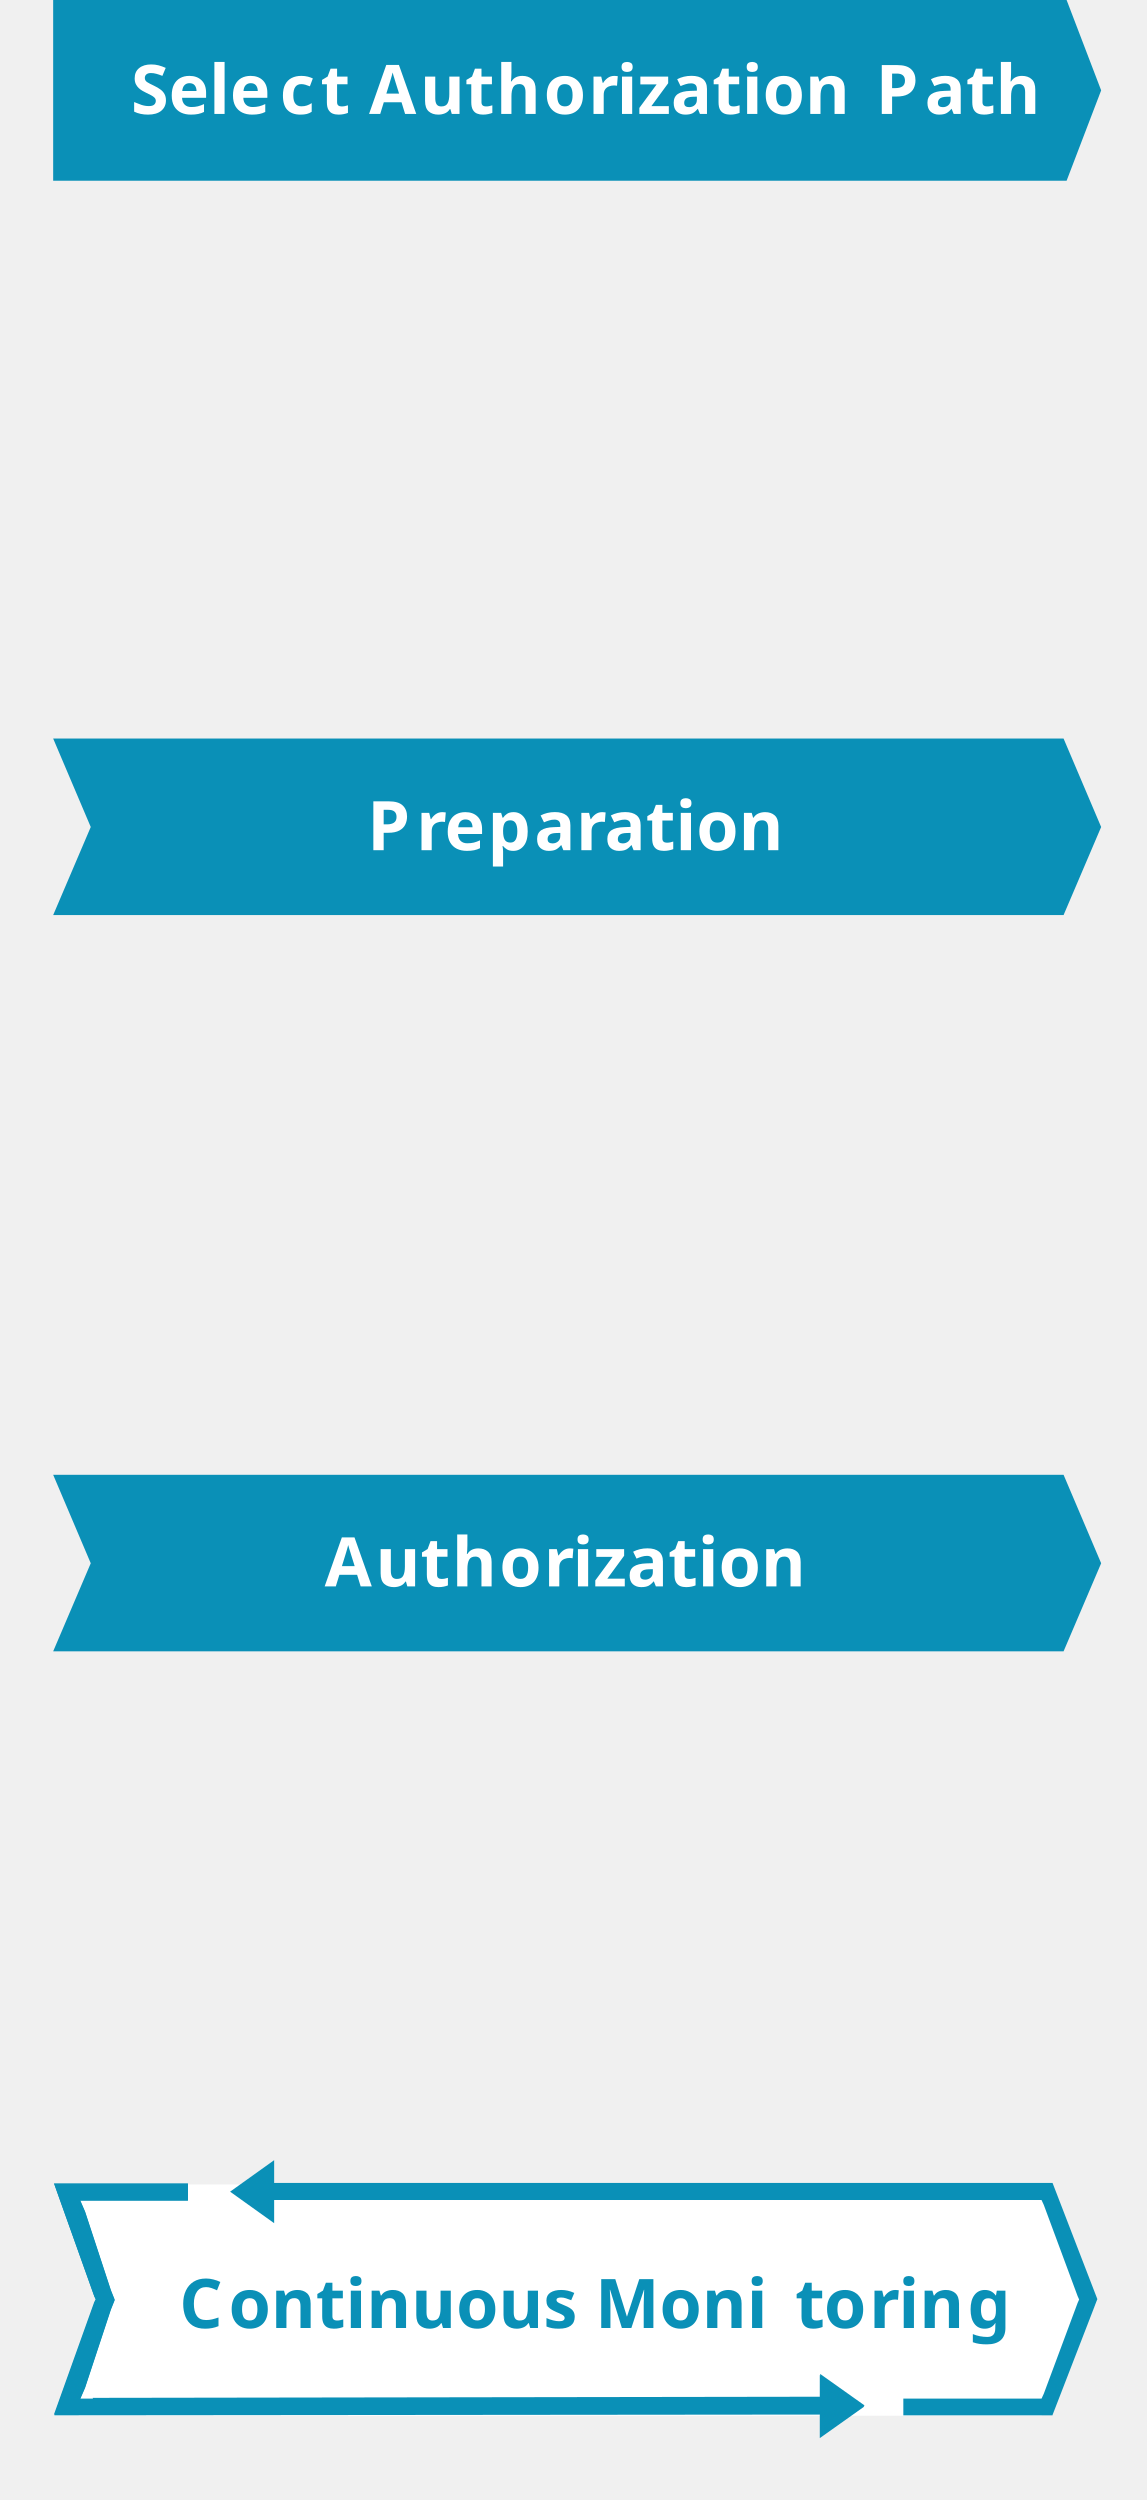
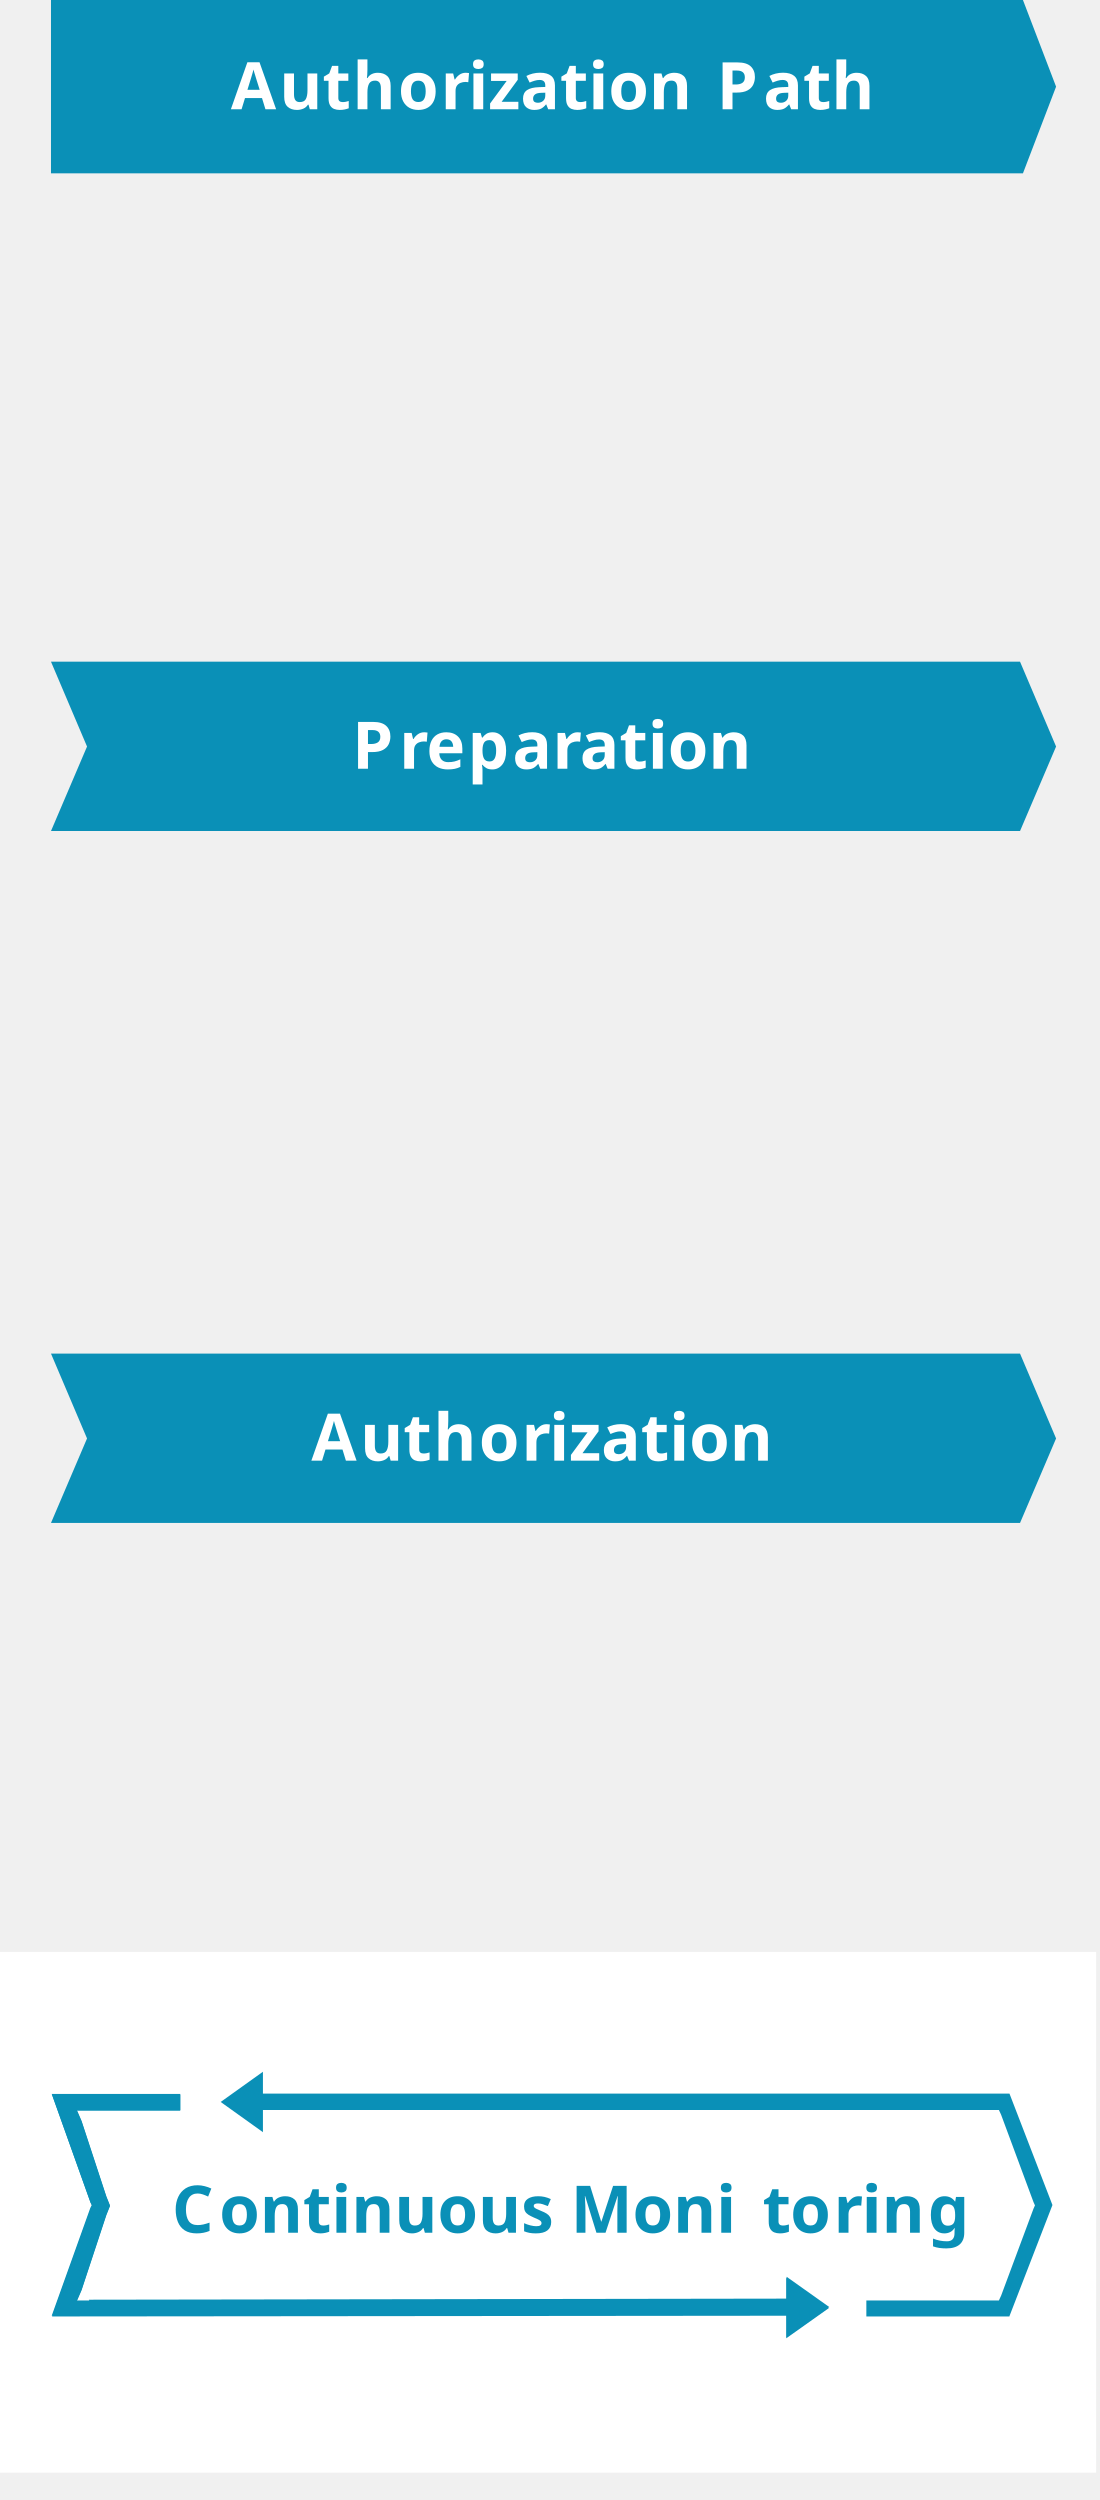
- <svg xmlns="http://www.w3.org/2000/svg" id="Layer_1" data-name="Layer 1" version="1.1" viewBox="0 0 302 658.4">
+ <svg xmlns="http://www.w3.org/2000/svg" id="Layer_1" data-name="Layer 1" version="1.1" viewBox="0 0 302 686.5">
  <defs>
    <style>
      .cls-1, .cls-2, .cls-3, .cls-4 {
        fill: #0a90b7;
      }

      .cls-1, .cls-5 {
        stroke-width: 0px;
-       }
- 
-       .cls-6, .cls-2 {
-         letter-spacing: 0em;
      }

      .cls-6, .cls-2, .cls-7, .cls-8, .cls-3, .cls-4 {
        isolation: isolate;
      }

      .cls-6, .cls-2, .cls-7, .cls-3, .cls-4 {
        font-size: 18px;
      }

      .cls-6, .cls-7 {
        font-family: Montserrat-SemiBold, Montserrat;
        font-weight: 600;
      }

      .cls-6, .cls-7, .cls-5 {
        fill: #fff;
      }

+       .cls-6, .cls-4 {
+         letter-spacing: 0em;
+       }
+ 
+       .cls-2 {
+         letter-spacing: 0em;
+       }
+ 
      .cls-2, .cls-3, .cls-4 {
        font-family: Montserrat-Bold, Montserrat;
        font-weight: 700;
      }
- 
-       .cls-4 {
-         letter-spacing: 0em;
-       }
    </style>
  </defs>
-   <g>
-     <path id="Path_11101" data-name="Path 11101" class="cls-5" d="M274.3,636.2H14.2l13.4-30.4-13.4-30.5h260.1l14.7,30.5-14.7,30.4h0Z" />
-     <path id="Path_11341" data-name="Path 11341" class="cls-1" d="M24.5,631.7h-3.4l1.3-3,6.8-20.6,1-2.5-1-2.5-6.8-20.7-1.3-3h28.4v-4.4H14.2l10.6,29.7.4.8-.4.8-10.6,29.6,201.8-.3v6.2l11.7-8.3-11.7-8.3v6l-191.6.3h0Z" />
-     <path id="Path_11342" data-name="Path 11342" class="cls-1" d="M215.9,629.3v-3.8l11.7,8.3-11.7,8.3v-6.2l-201.6.2,10.6-29.6.4-.8-.4-.8-10.6-29.7h35.2v4.4h-28.4l1.3,3,6.8,20.7,1,2.5-1,2.5-6.8,20.6-1.3,3,194.8-.2v-2.2h0Z" />
-     <path id="Path_11343" data-name="Path 11343" class="cls-1" d="M277.2,636.1h-39.3v-4.4h36.4l.6-1.3,8.9-23.9.4-.9-.4-.9-8.9-24-.6-1.3H72.2c0,0,0,6.1,0,6.1l-11.6-8.3,11.6-8.3v6h205c0,0,11.8,30.6,11.8,30.6l-11.8,30.5h0Z" />
-     <g id="Continuous_Monitoring" data-name="Continuous Monitoring">
-       <g class="cls-8">
-         <text class="cls-4" transform="translate(47.2 613.1)">
-           <tspan x="0" y="0">C</tspan>
-         </text>
-         <text class="cls-3" transform="translate(60.2 613.1)">
-           <tspan x="0" y="0">ontinuous Moni</tspan>
-         </text>
-         <text class="cls-4" transform="translate(209.4 613.1)">
-           <tspan x="0" y="0">t</tspan>
-         </text>
-         <text class="cls-3" transform="translate(217 613.1)">
-           <tspan x="0" y="0">o</tspan>
-         </text>
-         <text class="cls-3" transform="translate(228.9 613.1)">
-           <tspan x="0" y="0">r</tspan>
-         </text>
-         <text class="cls-3" transform="translate(236.6 613.1)">
-           <tspan x="0" y="0">i</tspan>
-         </text>
-         <text class="cls-2" transform="translate(242.1 613.1)">
-           <tspan x="0" y="0">n</tspan>
-         </text>
-         <text class="cls-3" transform="translate(254.8 613.1)">
-           <tspan x="0" y="0">g</tspan>
-         </text>
-       </g>
+   <rect class="cls-5" y="536" width="301" height="143" />
+   <path id="Path_11100" data-name="Path 11100" class="cls-1" d="M280.9,47.6H14V0h266.9l9.1,23.8-9.1,23.8Z" />
+   <path id="Path_11101" data-name="Path 11101" class="cls-5" d="M274.3,636.2H14.2l13.4-30.4-13.4-30.5h260.1l14.7,30.5-14.7,30.4h0Z" />
+   <path id="Path_11341" data-name="Path 11341" class="cls-1" d="M24.5,631.7h-3.4l1.3-3,6.8-20.6,1-2.5-1-2.5-6.8-20.7-1.3-3h28.4v-4.4H14.2l10.6,29.7.4.8-.4.8-10.6,29.6,201.8-.3v6.2l11.7-8.3-11.7-8.3v6l-191.6.3h0Z" />
+   <path id="Path_11342" data-name="Path 11342" class="cls-1" d="M215.9,629.3v-3.8l11.7,8.3-11.7,8.3v-6.2l-201.6.2,10.6-29.6.4-.8-.4-.8-10.6-29.7h35.2v4.4h-28.4l1.3,3,6.8,20.7,1,2.5-1,2.5-6.8,20.6-1.3,3,194.8-.2v-2.2h0Z" />
+   <path id="Path_11343" data-name="Path 11343" class="cls-1" d="M277.2,636.1h-39.3v-4.4h36.4l.6-1.3,8.9-23.9.4-.9-.4-.9-8.9-24-.6-1.3H72.2c0,0,0,6.1,0,6.1l-11.6-8.3,11.6-8.3v6h205c0,0,11.8,30.6,11.8,30.6l-11.8,30.5h0Z" />
+   <g id="Continuous_Monitoring" data-name="Continuous Monitoring">
+     <g class="cls-8">
+       <text class="cls-4" transform="translate(47.2 613.1)">
+         <tspan x="0" y="0">C</tspan>
+       </text>
+       <text class="cls-3" transform="translate(60.2 613.1)">
+         <tspan x="0" y="0">ontinuous Moni</tspan>
+       </text>
+       <text class="cls-4" transform="translate(209.4 613.1)">
+         <tspan x="0" y="0">t</tspan>
+       </text>
+       <text class="cls-3" transform="translate(217 613.1)">
+         <tspan x="0" y="0">o</tspan>
+       </text>
+       <text class="cls-3" transform="translate(228.9 613.1)">
+         <tspan x="0" y="0">r</tspan>
+       </text>
+       <text class="cls-3" transform="translate(236.6 613.1)">
+         <tspan x="0" y="0">i</tspan>
+       </text>
+       <text class="cls-2" transform="translate(242.1 613.1)">
+         <tspan x="0" y="0">n</tspan>
+       </text>
+       <text class="cls-3" transform="translate(254.8 613.1)">
+         <tspan x="0" y="0">g</tspan>
+       </text>
    </g>
  </g>
-   <g>
-     <path id="Path_11287" data-name="Path 11287" class="cls-1" d="M280.1,241H14l9.9-23.2-9.9-23.3h266.1l9.9,23.3-9.9,23.2Z" />
-     <g id="Preparation">
-       <g class="cls-8">
-         <text class="cls-7" transform="translate(96.7 223.9)">
-           <tspan x="0" y="0">P</tspan>
-         </text>
-         <text class="cls-7" transform="translate(109.6 223.9)">
-           <tspan x="0" y="0">r</tspan>
-         </text>
-         <text class="cls-7" transform="translate(117.1 223.9)">
-           <tspan x="0" y="0">e</tspan>
-         </text>
-         <text class="cls-7" transform="translate(128.4 223.9)">
-           <tspan x="0" y="0">p</tspan>
-         </text>
-         <text class="cls-7" transform="translate(140.7 223.9)">
-           <tspan x="0" y="0">a</tspan>
-         </text>
-         <text class="cls-7" transform="translate(151.7 223.9)">
-           <tspan x="0" y="0">r</tspan>
-         </text>
-         <text class="cls-7" transform="translate(159.2 223.9)">
-           <tspan x="0" y="0">ation</tspan>
-         </text>
-       </g>
+   <path id="Path_11287" data-name="Path 11287" class="cls-1" d="M280.1,228.2H14l9.9-23.2-9.9-23.3h266.1l9.9,23.3-9.9,23.2Z" />
+   <path id="Path_11287-2" data-name="Path 11287-2" class="cls-1" d="M280.1,418.2H14l9.9-23.2-9.9-23.3h266.1l9.9,23.3-9.9,23.2Z" />
+   <g id="Preparation">
+     <g class="cls-8">
+       <text class="cls-7" transform="translate(96.7 211.1)">
+         <tspan x="0" y="0">P</tspan>
+       </text>
+       <text class="cls-7" transform="translate(109.6 211.1)">
+         <tspan x="0" y="0">r</tspan>
+       </text>
+       <text class="cls-7" transform="translate(117.1 211.1)">
+         <tspan x="0" y="0">e</tspan>
+       </text>
+       <text class="cls-7" transform="translate(128.4 211.1)">
+         <tspan x="0" y="0">p</tspan>
+       </text>
+       <text class="cls-7" transform="translate(140.7 211.1)">
+         <tspan x="0" y="0">a</tspan>
+       </text>
+       <text class="cls-7" transform="translate(151.7 211.1)">
+         <tspan x="0" y="0">r</tspan>
+       </text>
+       <text class="cls-7" transform="translate(159.2 211.1)">
+         <tspan x="0" y="0">ation</tspan>
+       </text>
    </g>
  </g>
-   <g>
-     <path id="Path_11287-2" data-name="Path 11287-2" class="cls-1" d="M280.1,434.9H14l9.9-23.2-9.9-23.3h266.1l9.9,23.3-9.9,23.2Z" />
-     <g id="Authorization">
-       <g class="cls-8">
-         <text class="cls-7" transform="translate(85.5 417.8)">
-           <tspan x="0" y="0">A</tspan>
-         </text>
-         <text class="cls-7" transform="translate(98.9 417.8)">
-           <tspan x="0" y="0">ut</tspan>
-         </text>
-         <text class="cls-7" transform="translate(119 417.8)">
-           <tspan x="0" y="0">h</tspan>
-         </text>
-         <text class="cls-7" transform="translate(131.5 417.8)">
-           <tspan x="0" y="0">o</tspan>
-         </text>
-         <text class="cls-7" transform="translate(143.2 417.8)">
-           <tspan x="0" y="0">r</tspan>
-         </text>
-         <text class="cls-7" transform="translate(150.8 417.8)">
-           <tspan x="0" y="0">ization</tspan>
-         </text>
-       </g>
+   <g id="Authorization">
+     <g class="cls-8">
+       <text class="cls-7" transform="translate(85.5 401.1)">
+         <tspan x="0" y="0">A</tspan>
+       </text>
+       <text class="cls-7" transform="translate(98.9 401.1)">
+         <tspan x="0" y="0">ut</tspan>
+       </text>
+       <text class="cls-7" transform="translate(119 401.1)">
+         <tspan x="0" y="0">h</tspan>
+       </text>
+       <text class="cls-7" transform="translate(131.5 401.1)">
+         <tspan x="0" y="0">o</tspan>
+       </text>
+       <text class="cls-7" transform="translate(143.2 401.1)">
+         <tspan x="0" y="0">r</tspan>
+       </text>
+       <text class="cls-7" transform="translate(150.8 401.1)">
+         <tspan x="0" y="0">ization</tspan>
+       </text>
    </g>
  </g>
-   <g>
-     <path id="Path_11100" data-name="Path 11100" class="cls-1" d="M280.9,47.6H14V0h266.9l9.1,23.8-9.1,23.8Z" />
-     <g id="Select_Authorization_Path" data-name="Select Authorization Path">
-       <g class="cls-8">
-         <text class="cls-7" transform="translate(34.5 30)">
-           <tspan x="0" y="0">Sele</tspan>
-         </text>
-         <text class="cls-6" transform="translate(73.7 30)">
-           <tspan x="0" y="0">c</tspan>
-         </text>
-         <text class="cls-7" transform="translate(84.4 30)">
-           <tspan x="0" y="0">t </tspan>
-         </text>
-         <text class="cls-7" transform="translate(97.2 30)">
-           <tspan x="0" y="0">A</tspan>
-         </text>
-         <text class="cls-7" transform="translate(110.6 30)">
-           <tspan x="0" y="0">ut</tspan>
-         </text>
-         <text class="cls-7" transform="translate(130.6 30)">
-           <tspan x="0" y="0">h</tspan>
-         </text>
-         <text class="cls-7" transform="translate(143.2 30)">
-           <tspan x="0" y="0">o</tspan>
-         </text>
-         <text class="cls-7" transform="translate(154.9 30)">
-           <tspan x="0" y="0">r</tspan>
-         </text>
-         <text class="cls-7" transform="translate(162.4 30)">
-           <tspan x="0" y="0">ization </tspan>
-         </text>
-         <text class="cls-7" transform="translate(230.6 30)">
-           <tspan x="0" y="0">P</tspan>
-         </text>
-         <text class="cls-7" transform="translate(243.5 30)">
-           <tspan x="0" y="0">ath</tspan>
-         </text>
-       </g>
+   <g id="Select_Authorization_Path" data-name="Select Authorization Path">
+     <g class="cls-8">
+       <text class="cls-7" transform="translate(63.4 30)">
+         <tspan x="0" y="0">A</tspan>
+       </text>
+       <text class="cls-7" transform="translate(76.7 30)">
+         <tspan x="0" y="0">ut</tspan>
+       </text>
+       <text class="cls-7" transform="translate(96.8 30)">
+         <tspan x="0" y="0">h</tspan>
+       </text>
+       <text class="cls-7" transform="translate(109.3 30)">
+         <tspan x="0" y="0">o</tspan>
+       </text>
+       <text class="cls-7" transform="translate(121 30)">
+         <tspan x="0" y="0">r</tspan>
+       </text>
+       <text class="cls-7" transform="translate(128.6 30)">
+         <tspan x="0" y="0">ization </tspan>
+       </text>
+       <text class="cls-6" transform="translate(196.8 30)">
+         <tspan x="0" y="0">P</tspan>
+       </text>
+       <text class="cls-7" transform="translate(209.6 30)">
+         <tspan x="0" y="0">ath</tspan>
+       </text>
    </g>
  </g>
</svg>
